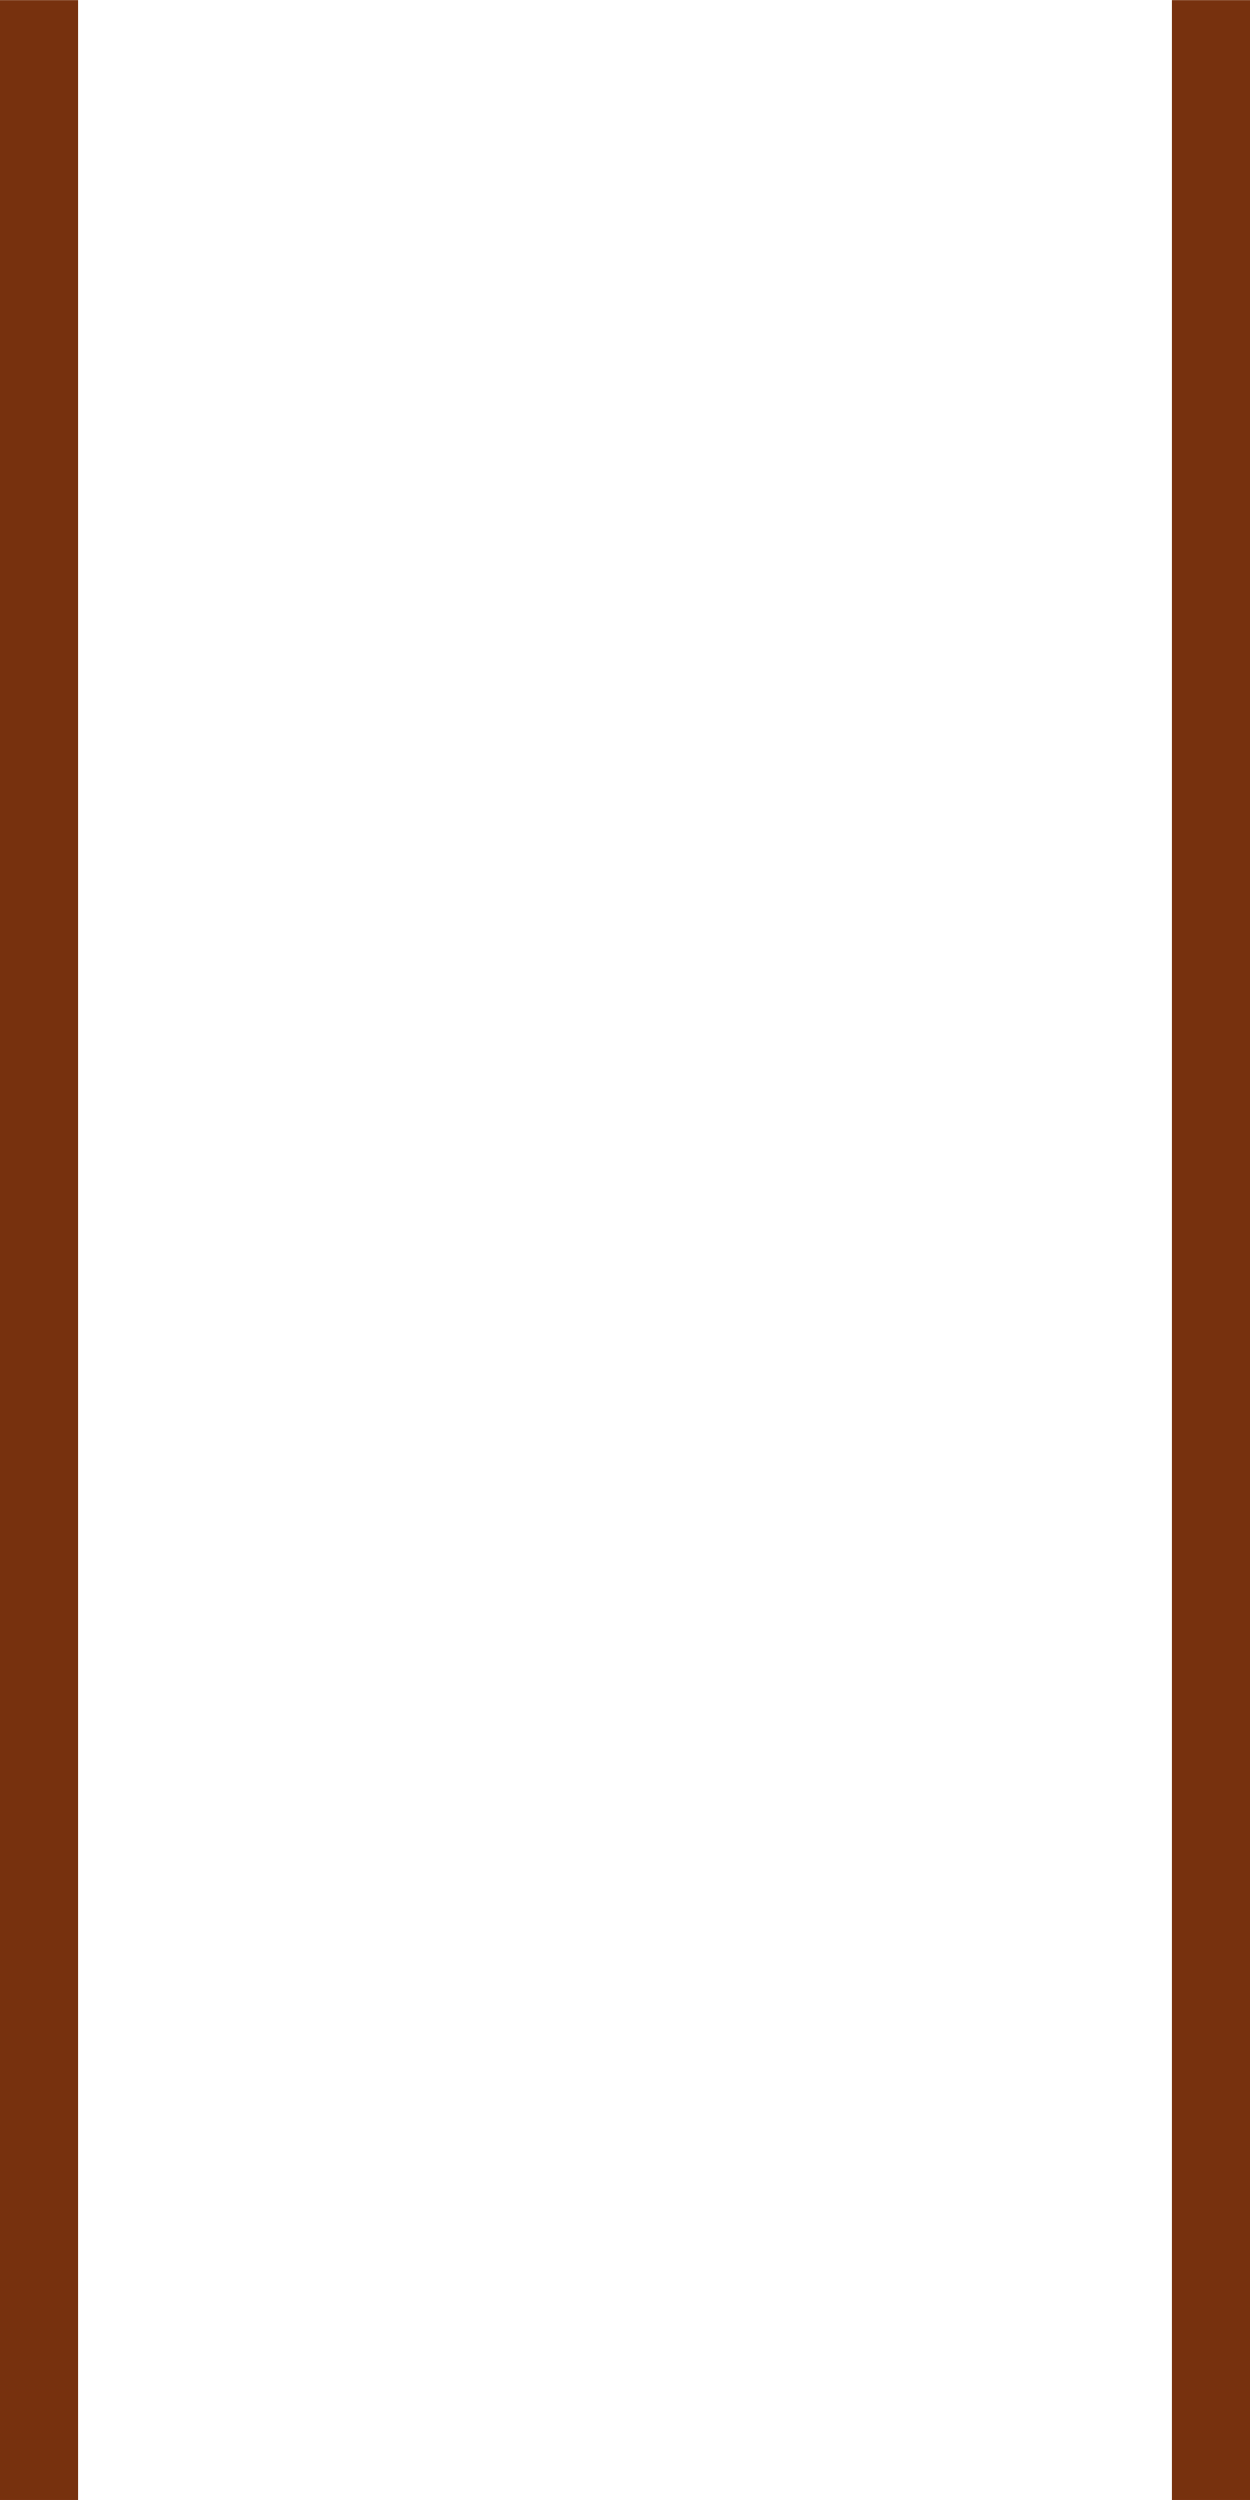
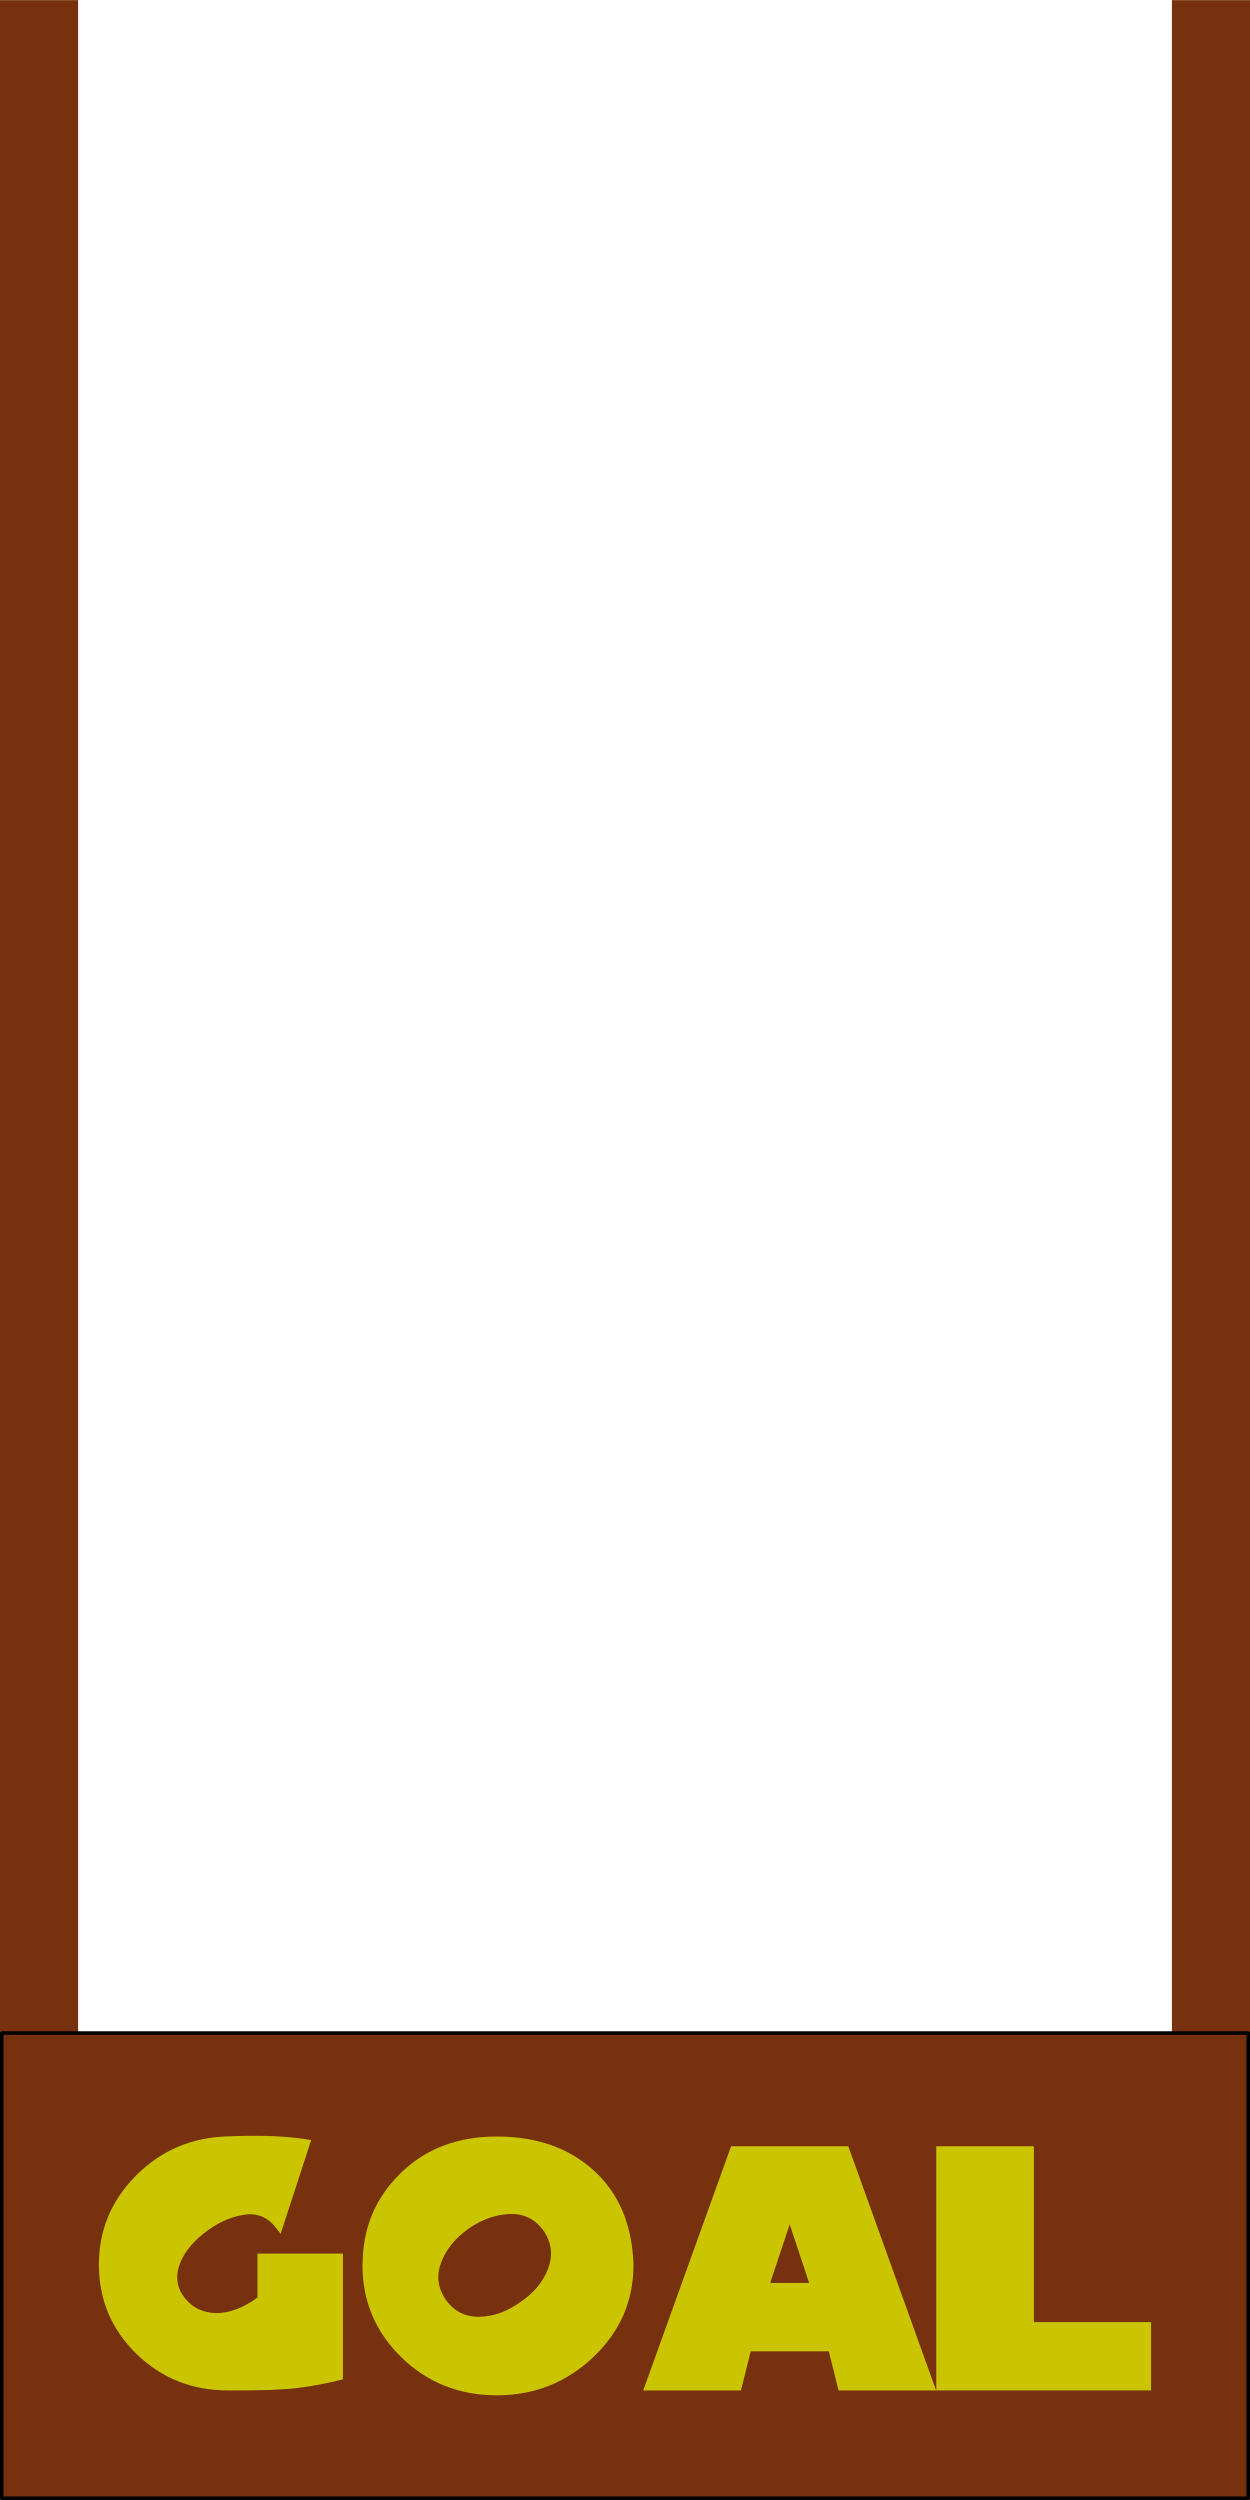
<svg xmlns="http://www.w3.org/2000/svg" width="32" height="64" viewBox="0 0 8.467 16.933" version="1.1" id="svg8">
  <defs id="defs2" />
  <g id="layer1" transform="translate(0,-280.0666)">
    <rect style="opacity:1;fill:#77310e;fill-opacity:1;fill-rule:nonzero;stroke:none;stroke-width:0.644;stroke-linejoin:round;stroke-miterlimit:4;stroke-dasharray:none;stroke-opacity:1" id="rect10" width="0.529" height="16.933" x="0" y="280.067" />
    <rect style="opacity:1;fill:#77310e;fill-opacity:1;fill-rule:nonzero;stroke:none;stroke-width:0.644;stroke-linejoin:round;stroke-miterlimit:4;stroke-dasharray:none;stroke-opacity:1" id="rect10-3" width="0.529" height="16.933" x="7.938" y="280.067" />
-     <g id="g871" transform="translate(-12.06508,-2.777725)">
+     <g id="g871" transform="translate(0,-1.3214294e-5)">
      <rect y="293.837" x="0.012" height="3.151" width="8.443" id="Goal_Sign" style="opacity:1;fill:#77310e;fill-opacity:1;fill-rule:nonzero;stroke:#000000;stroke-width:0.024;stroke-linejoin:round;stroke-miterlimit:4;stroke-dasharray:none;stroke-opacity:1" />
      <g id="Goal_Text" style="font-style:normal;font-variant:normal;font-weight:normal;font-stretch:normal;font-size:2.117px;line-height:1.25;font-family:NiseSegaSonic;-inkscape-font-specification:'NiseSegaSonic, Normal';font-variant-ligatures:normal;font-variant-caps:normal;font-variant-numeric:normal;font-feature-settings:normal;text-align:start;letter-spacing:0px;word-spacing:0px;writing-mode:lr-tb;text-anchor:start;fill:#cac500;fill-opacity:1;stroke:none;stroke-width:0.265" aria-label="GOAL">
        <path id="path856" style="font-style:normal;font-variant:normal;font-weight:normal;font-stretch:normal;font-size:2.117px;font-family:NiseSegaSonic;-inkscape-font-specification:'NiseSegaSonic, Normal';font-variant-ligatures:normal;font-variant-caps:normal;font-variant-numeric:normal;font-feature-settings:normal;text-align:start;writing-mode:lr-tb;text-anchor:start;fill:#cac500;fill-opacity:1;stroke-width:0.265" d="m 0.67,295.406 q 0,-0.353 0.254,-0.606 0.254,-0.254 0.622,-0.263 0.331,-0.015 0.562,0.025 l -0.207,0.635 q -0.021,-0.027 -0.041,-0.052 -0.087,-0.103 -0.225,-0.074 -0.138,0.027 -0.263,0.13 -0.126,0.103 -0.161,0.221 -0.035,0.118 0.043,0.213 0.076,0.095 0.209,0.099 0.132,0.002 0.281,-0.105 v -0.298 h 0.579 v 0.852 q -0.153,0.039 -0.304,0.058 -0.149,0.019 -0.473,0.017 -0.368,0 -0.622,-0.248 -0.254,-0.248 -0.254,-0.604 z" />
        <path id="path858" style="font-style:normal;font-variant:normal;font-weight:normal;font-stretch:normal;font-size:2.117px;font-family:NiseSegaSonic;-inkscape-font-specification:'NiseSegaSonic, Normal';font-variant-ligatures:normal;font-variant-caps:normal;font-variant-numeric:normal;font-feature-settings:normal;text-align:start;writing-mode:lr-tb;text-anchor:start;fill:#cac500;fill-opacity:1;stroke-width:0.265" d="m 2.456,295.406 q 0,-0.366 0.254,-0.616 0.254,-0.252 0.655,-0.252 0.405,0 0.659,0.232 0.254,0.232 0.267,0.637 0,0.368 -0.273,0.626 -0.273,0.258 -0.653,0.258 -0.382,0 -0.647,-0.258 -0.263,-0.258 -0.263,-0.626 z m 0.719,-0.244 q -0.134,0.093 -0.186,0.227 -0.052,0.134 0.031,0.256 0.087,0.118 0.229,0.114 0.145,-0.004 0.277,-0.101 0.134,-0.089 0.186,-0.223 0.052,-0.136 -0.029,-0.258 -0.087,-0.12 -0.232,-0.114 -0.143,0.006 -0.277,0.099 z" />
        <path id="path860" style="font-style:normal;font-variant:normal;font-weight:normal;font-stretch:normal;font-size:2.117px;font-family:NiseSegaSonic;-inkscape-font-specification:'NiseSegaSonic, Normal';font-variant-ligatures:normal;font-variant-caps:normal;font-variant-numeric:normal;font-feature-settings:normal;text-align:start;writing-mode:lr-tb;text-anchor:start;fill:#cac500;fill-opacity:1;stroke-width:0.265" d="m 4.357,296.258 0.595,-1.654 h 0.794 l 0.595,1.654 H 5.68 l -0.066,-0.265 H 5.085 l -0.066,0.265 z m 1.124,-0.728 -0.132,-0.397 -0.132,0.397 z" />
        <path id="path862" style="font-style:normal;font-variant:normal;font-weight:normal;font-stretch:normal;font-size:2.117px;font-family:NiseSegaSonic;-inkscape-font-specification:'NiseSegaSonic, Normal';font-variant-ligatures:normal;font-variant-caps:normal;font-variant-numeric:normal;font-feature-settings:normal;text-align:start;writing-mode:lr-tb;text-anchor:start;fill:#cac500;fill-opacity:1;stroke-width:0.265" d="m 6.342,296.258 v -1.654 h 0.661 v 1.191 h 0.794 v 0.463 z" />
      </g>
    </g>
  </g>
</svg>
